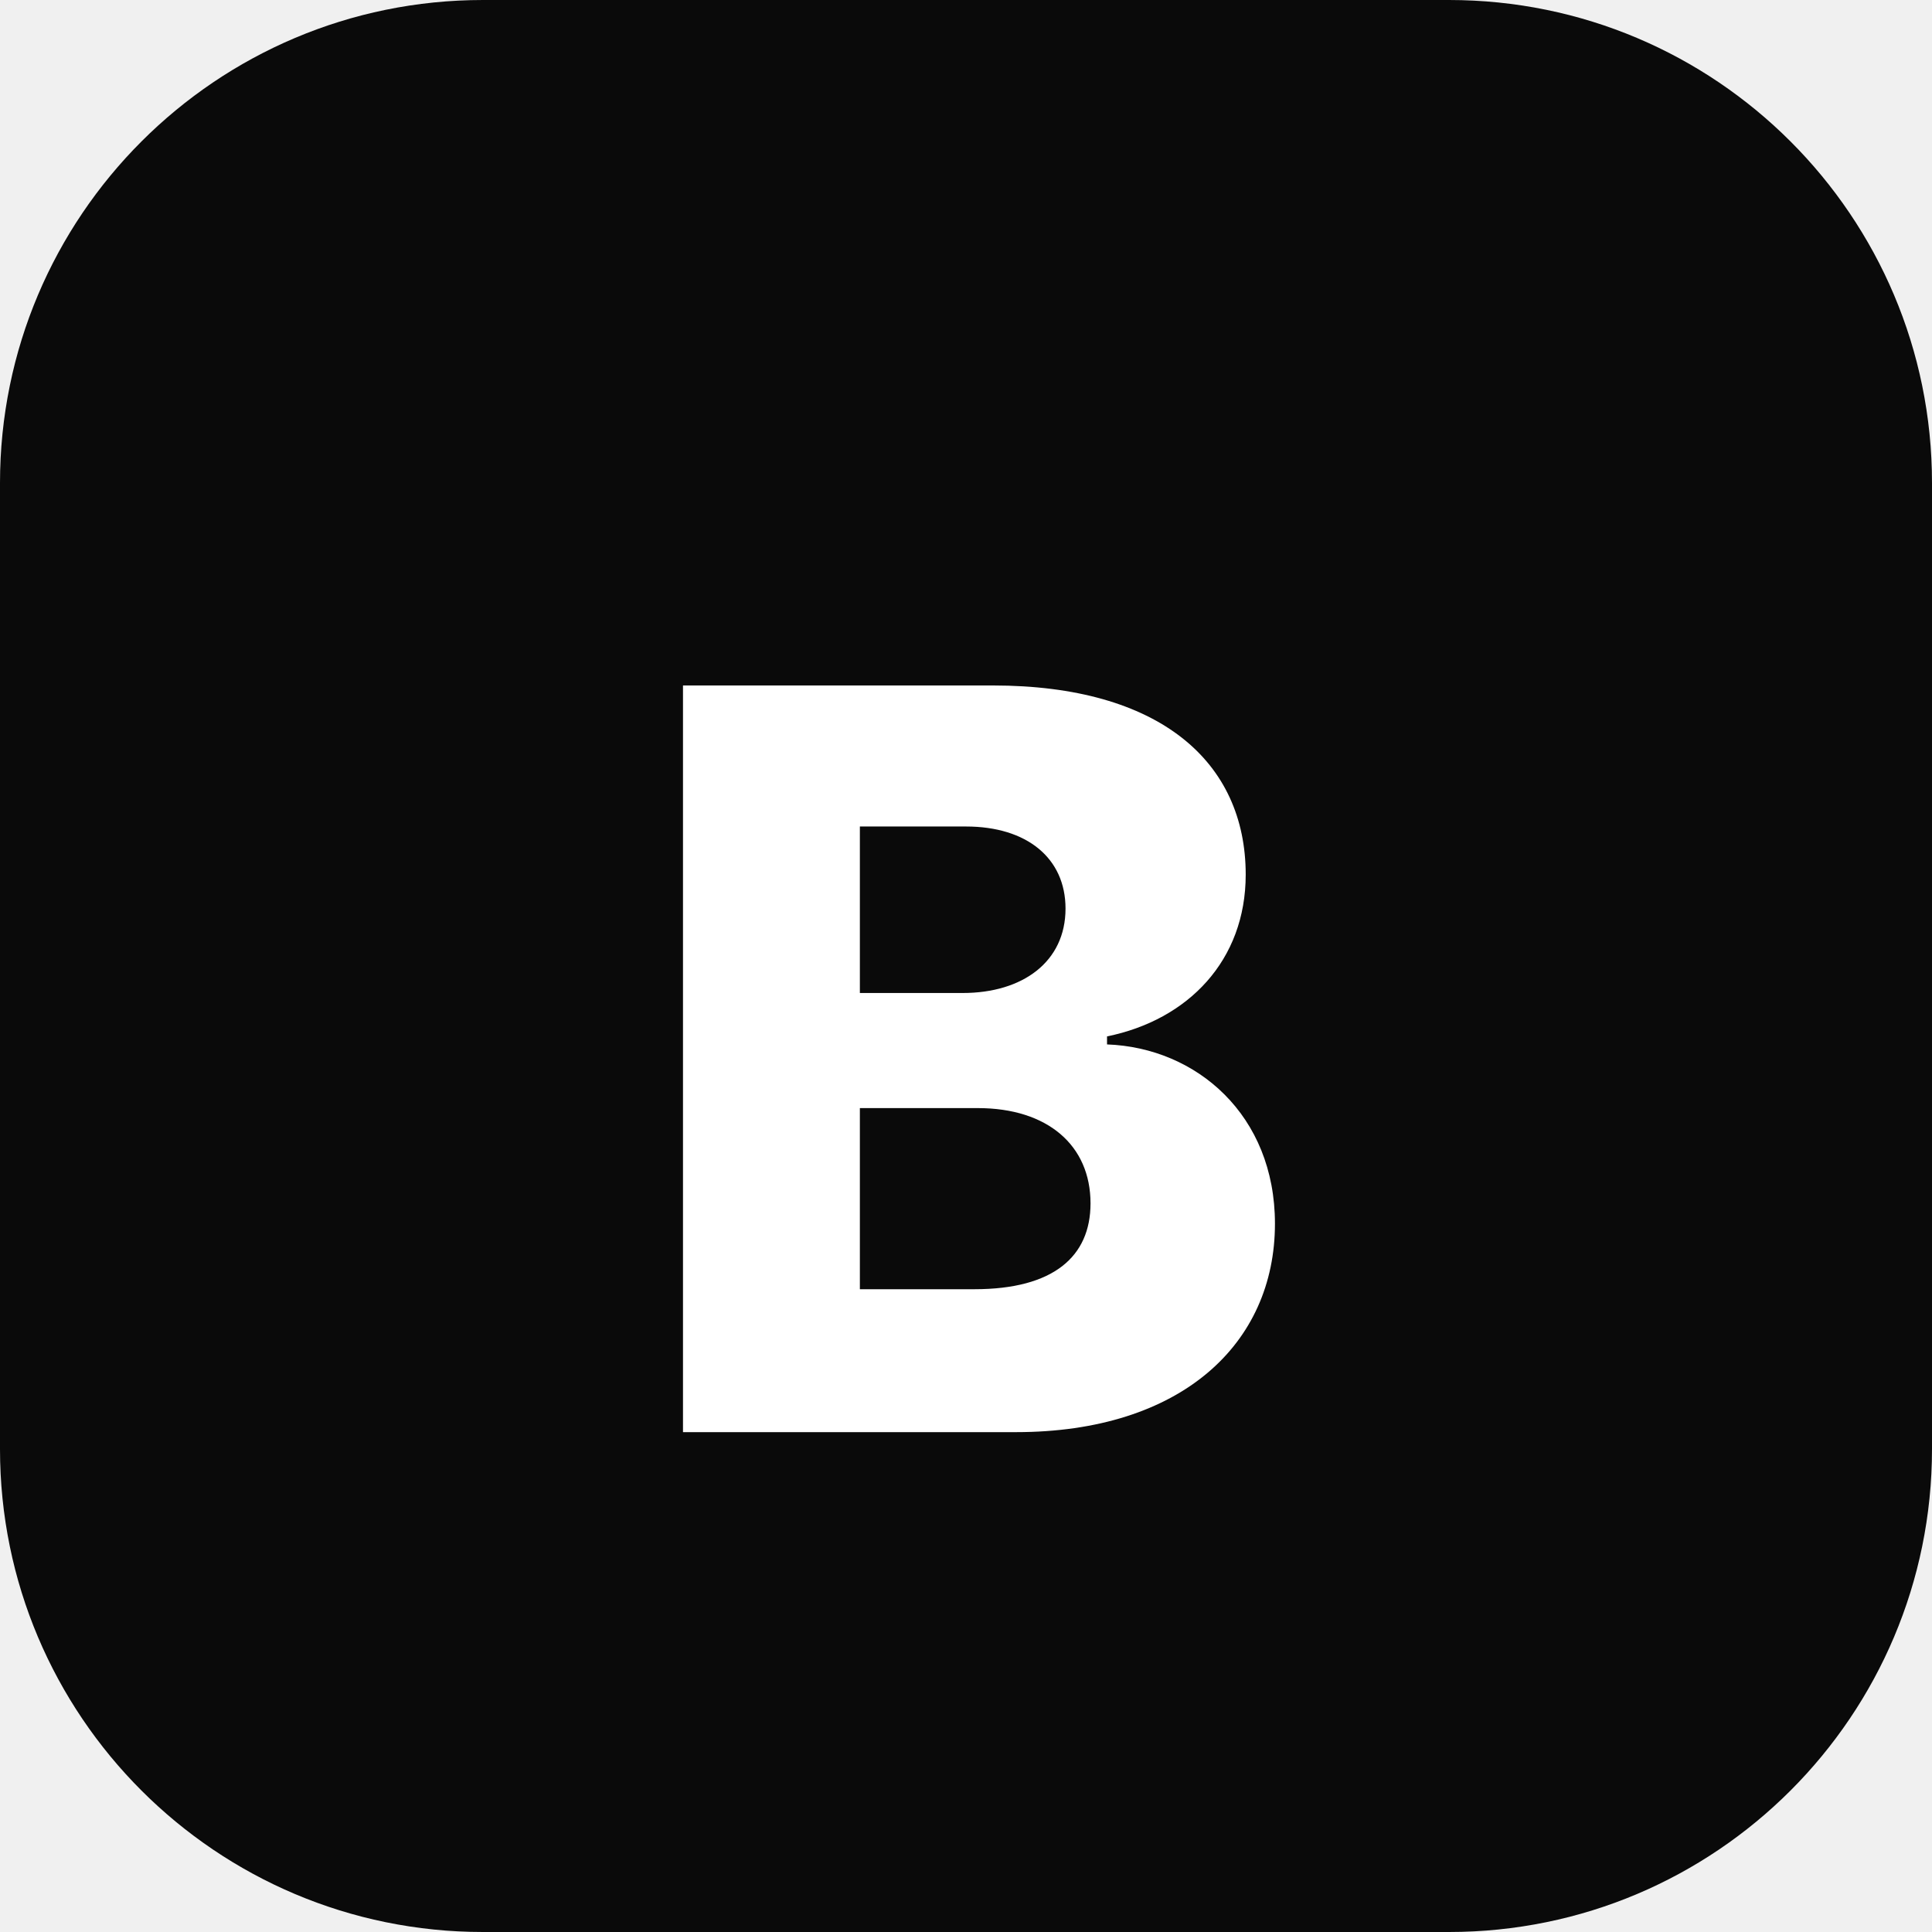
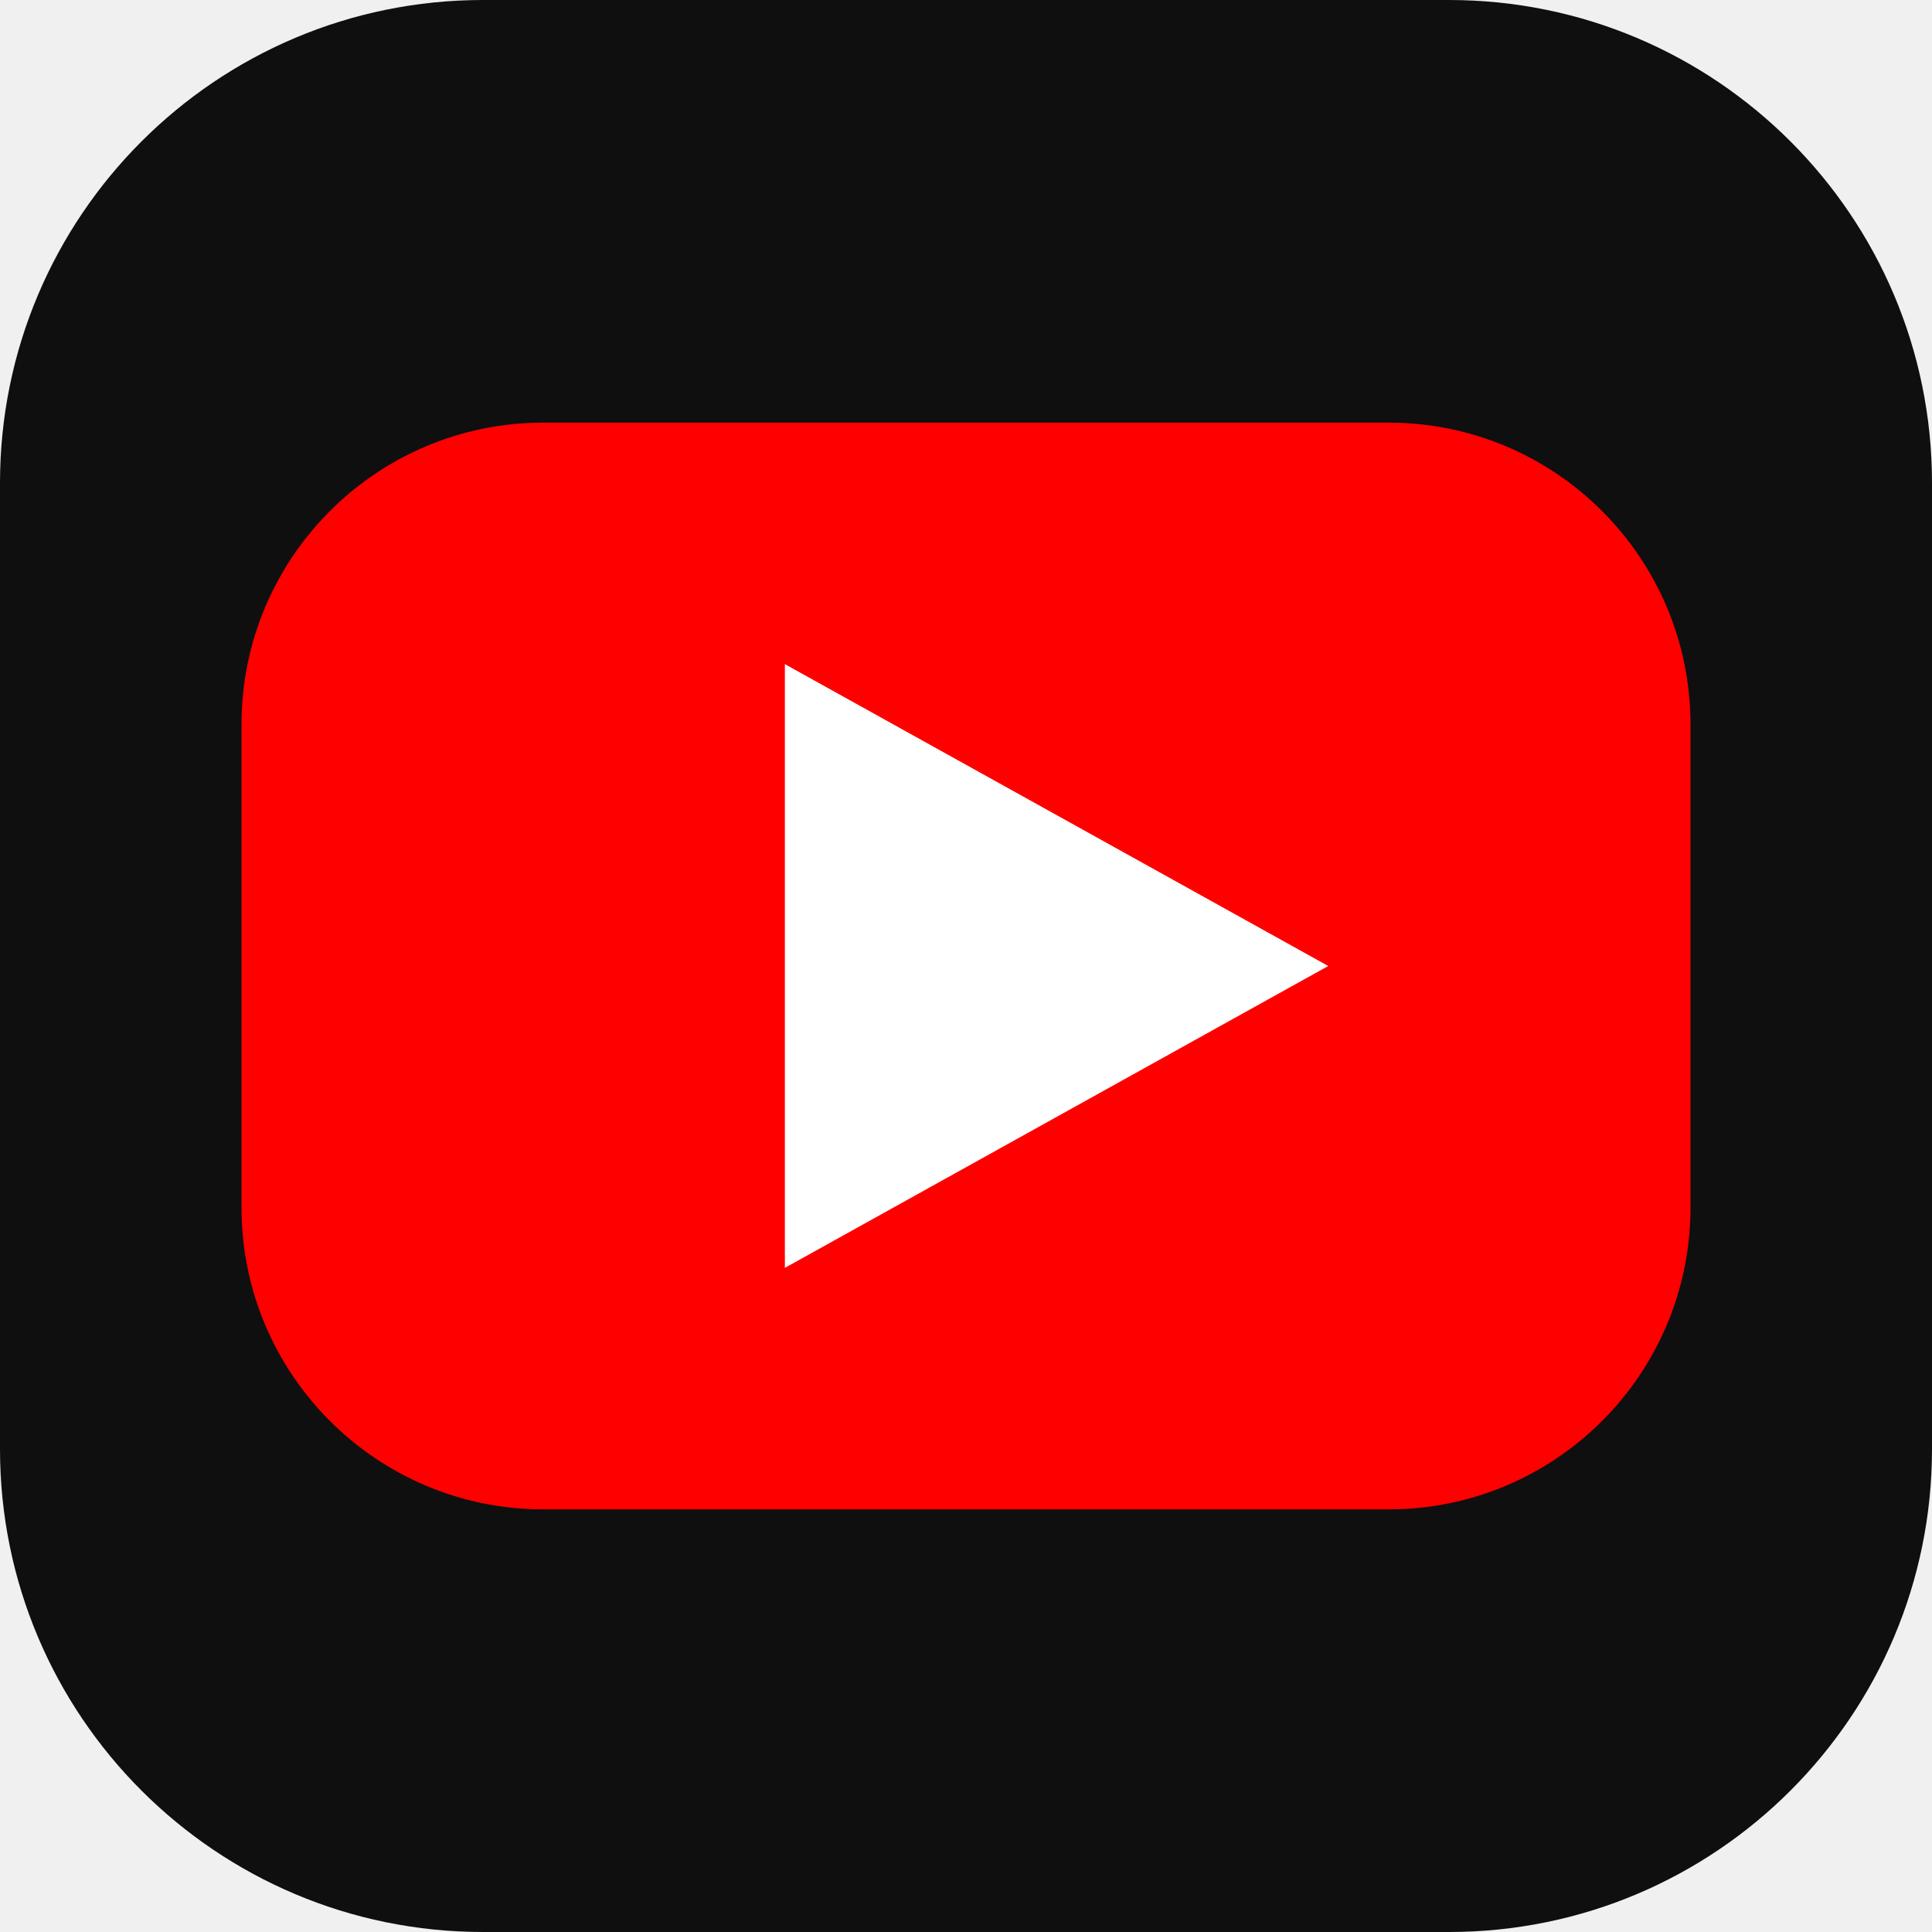
<svg xmlns="http://www.w3.org/2000/svg" viewBox="0 0 64 64">
-   <rect width="64" height="64" rx="16" fill="#0a0a0a" />
-   <text x="50%" y="54%" dominant-baseline="middle" text-anchor="middle" font-family="Inter,-apple-system,sans-serif" font-weight="800" font-size="34" fill="#ffffff">B</text>
+   <rect width="64" height="64" rx="16" fill="#0f0f0f" />
+   <rect x="8" y="14" width="48" height="36" rx="10" fill="#FF0000" />
+   <polygon points="26,22 44,32 26,42" fill="#FFFFFF" />
</svg>
